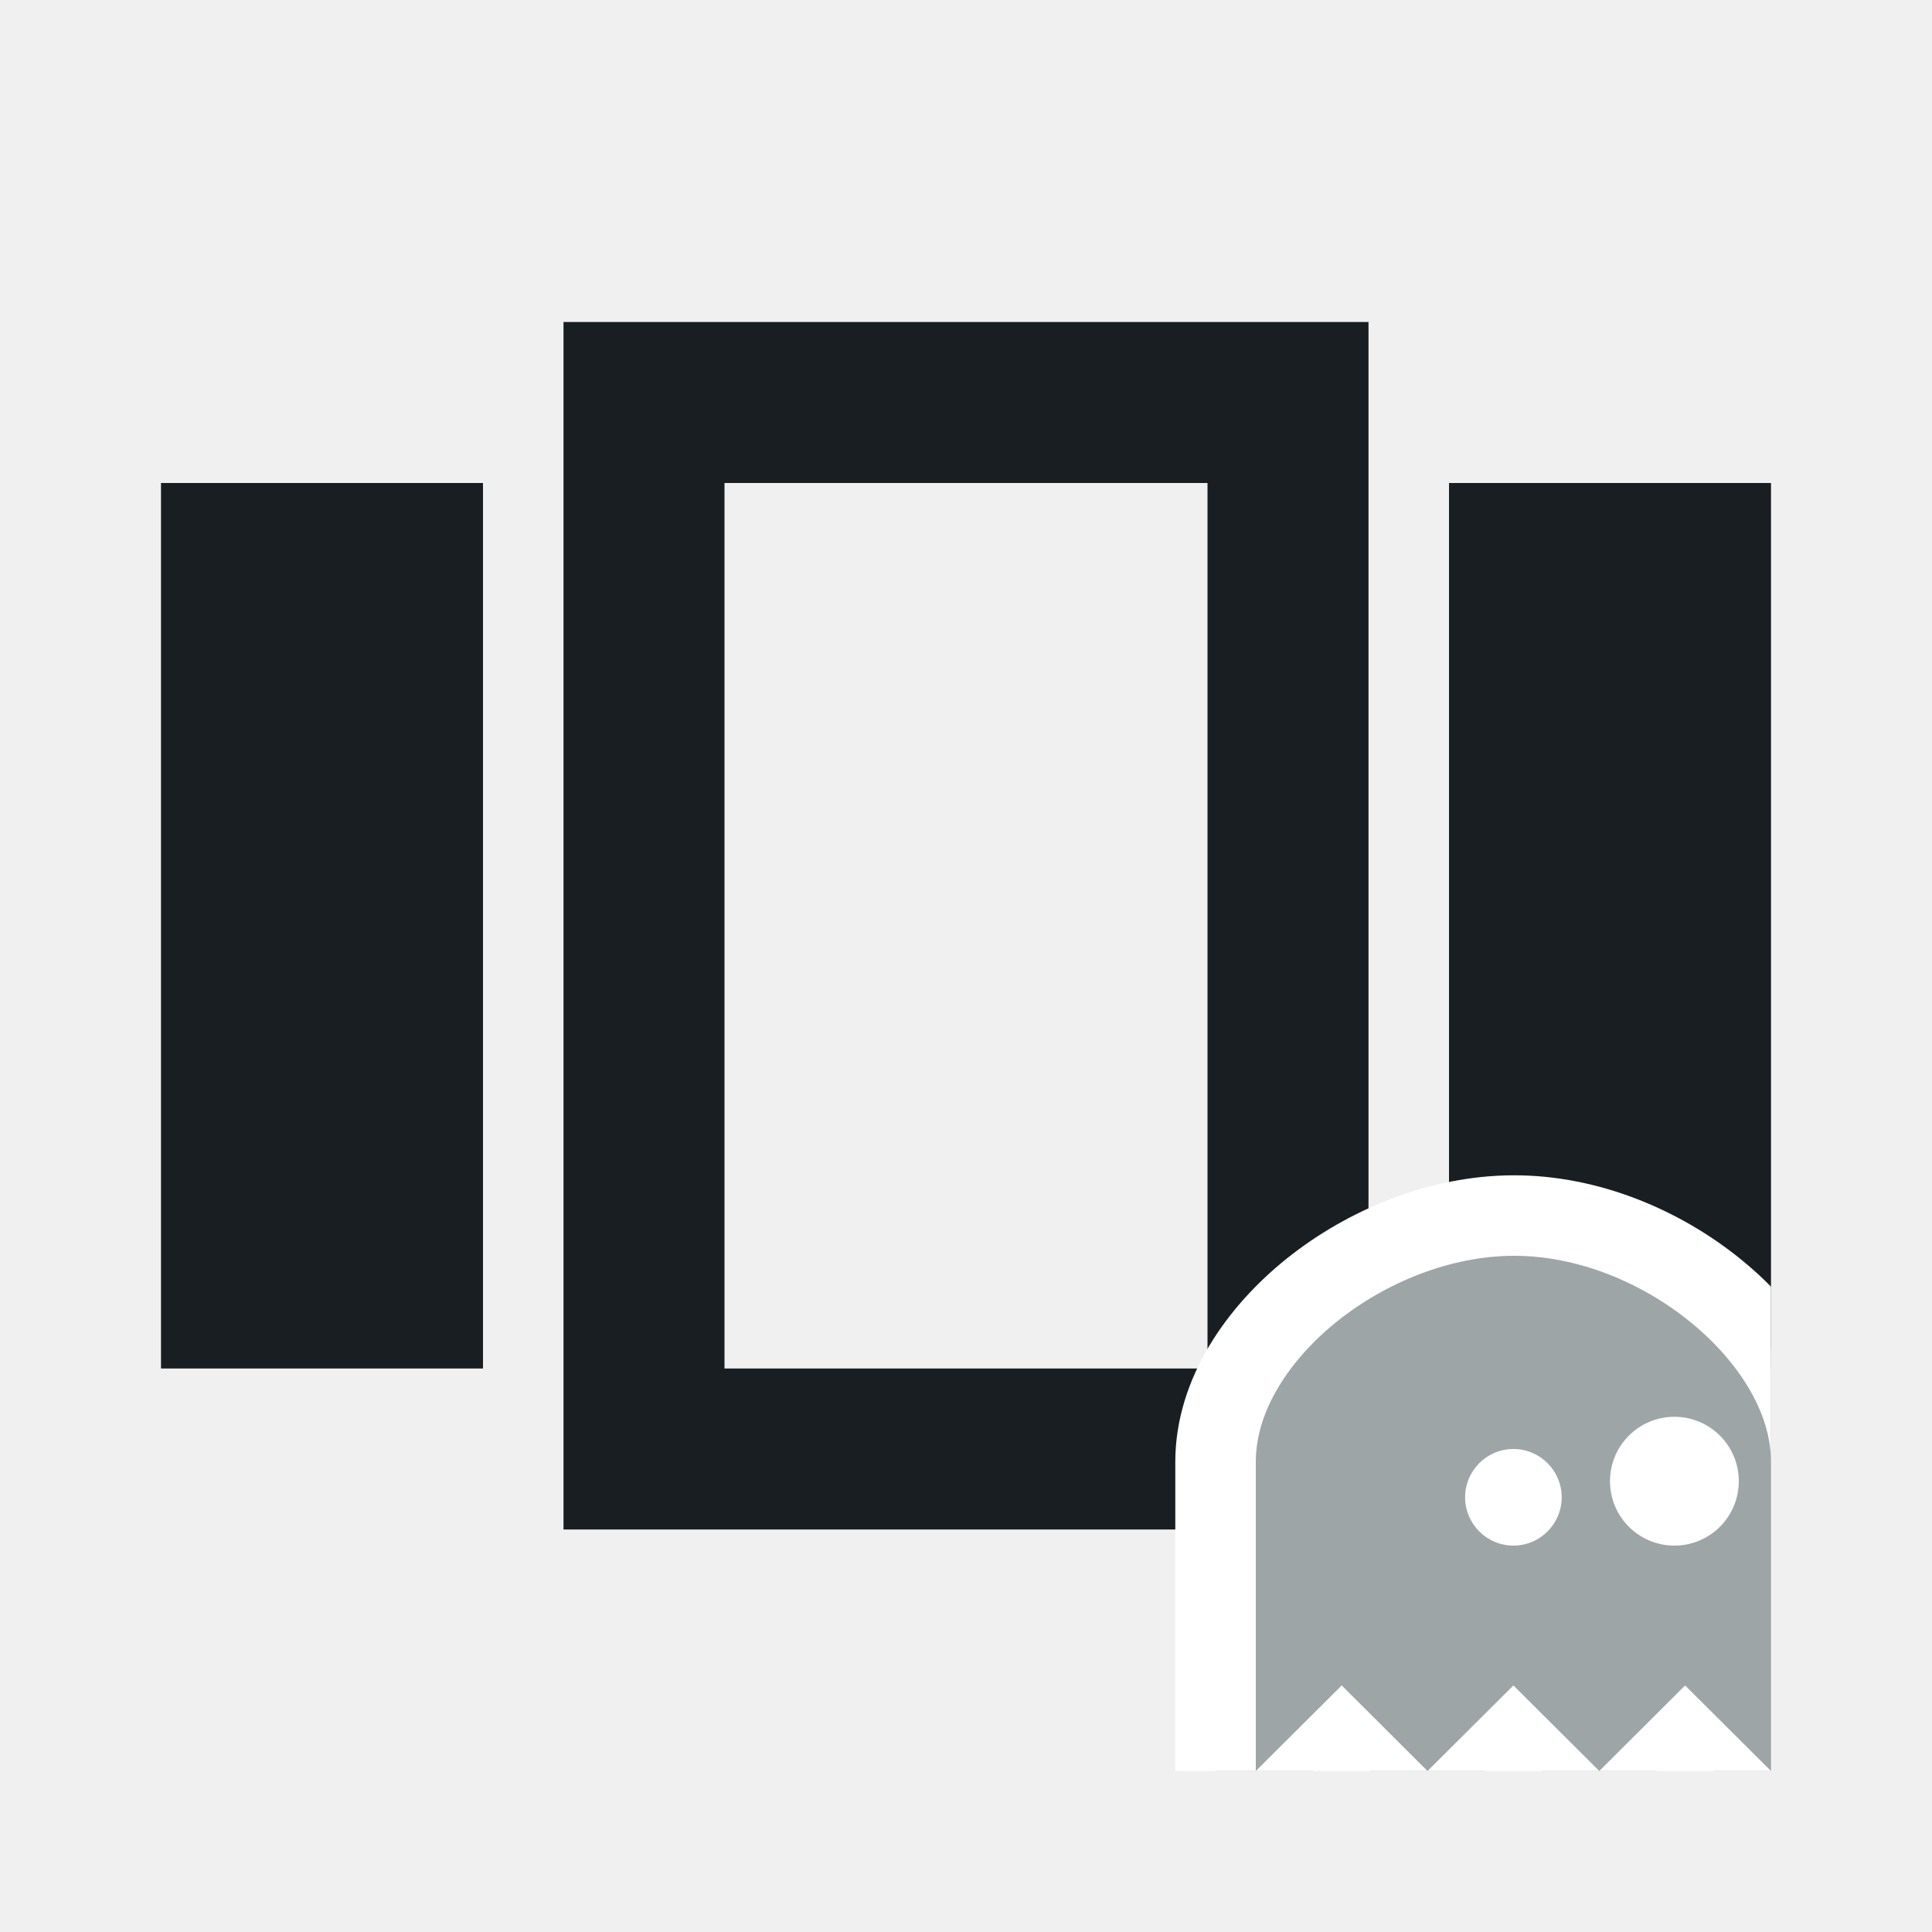
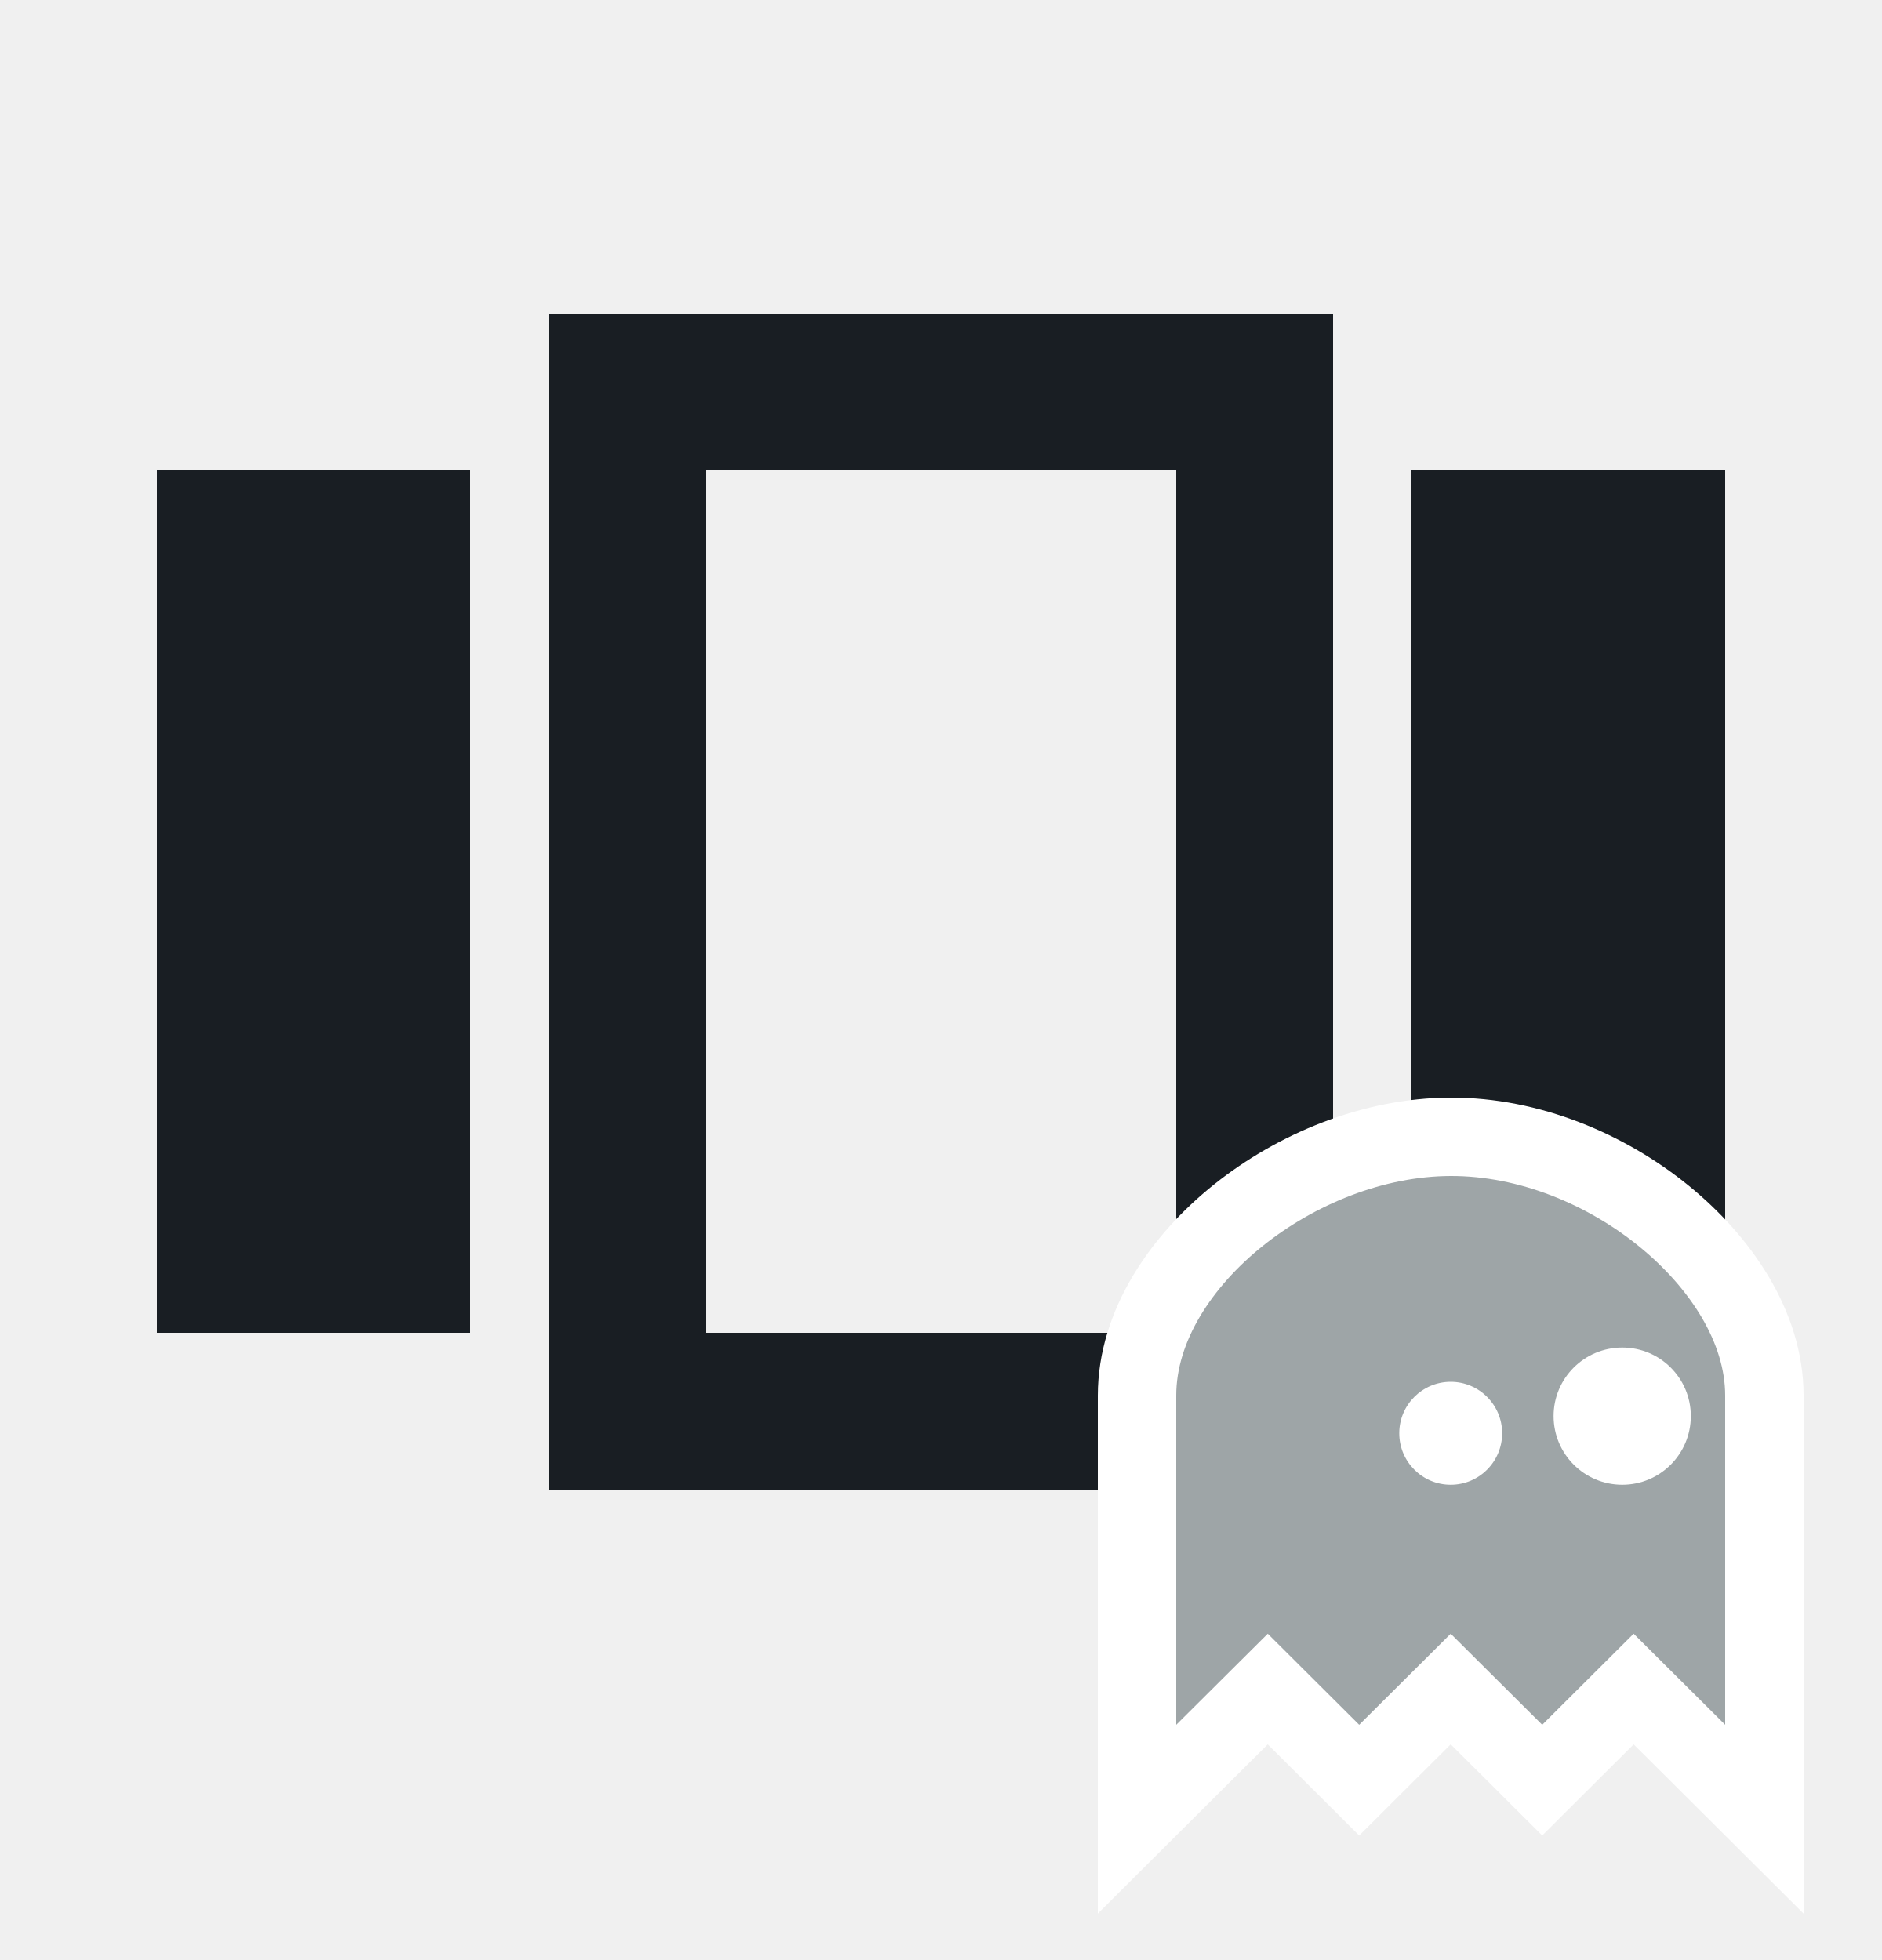
- <svg xmlns="http://www.w3.org/2000/svg" width="24" height="24" viewBox="0 0 24 24" fill="none">
+ <svg xmlns="http://www.w3.org/2000/svg" width="24" height="25" viewBox="0 0 24 25" fill="none">
  <g id="carousel">
    <g id="outline-view_carousel-24px">
      <g id="Outline">
        <g id="Group">
          <path id="Vector" d="M6 6H2V17H6V6Z" fill="#191E23" />
          <path id="Vector_2" d="M7 19H17V4H7V19ZM9 6H15V17H9V6Z" fill="#191E23" />
          <path id="Vector_3" d="M22 6H18V17H22V6Z" fill="#191E23" />
        </g>
      </g>
    </g>
-     <g id="Logo" clip-path="url(#clip0)">
-       <path id="Vector_4" d="M15.1 22V23.204L15.953 22.354L16.667 21.643L17.38 22.354L17.733 22.706L18.086 22.354L18.8 21.643L19.514 22.354L19.867 22.706L20.22 22.354L20.933 21.643L21.647 22.354L22.5 23.204V22V18.16C22.5 17.34 21.975 16.571 21.312 16.033C20.638 15.485 19.729 15.097 18.799 15.1C17.884 15.103 16.977 15.481 16.299 16.023C15.633 16.556 15.1 17.323 15.1 18.16V22Z" fill="#9EA5A7" stroke="white" />
-       <path id="Ellipse" d="M19.4 18.6C19.4 18.931 19.131 19.2 18.8 19.2C18.469 19.2 18.2 18.931 18.2 18.6C18.2 18.269 18.469 18 18.8 18C19.131 18 19.4 18.269 19.4 18.6Z" fill="white" />
-       <path id="Ellipse_2" d="M21.6 18.4C21.6 18.842 21.242 19.2 20.8 19.2C20.358 19.2 20 18.842 20 18.4C20 17.958 20.358 17.6 20.8 17.6C21.242 17.6 21.6 17.958 21.6 18.4Z" fill="white" />
+     <g id="ghostkit">
+       <path id="Vector_4" d="M14.5 22V23.204L15.353 22.354L16.167 21.544L16.98 22.354L17.333 22.706L17.686 22.354L18.5 21.544L19.314 22.354L19.667 22.706L20.02 22.354L20.833 21.544L21.647 22.354L22.5 23.204V22V17.8C22.5 16.923 21.937 16.094 21.218 15.51C20.488 14.916 19.504 14.497 18.498 14.5C17.51 14.503 16.528 14.912 15.794 15.499C15.071 16.077 14.5 16.905 14.5 17.8V22Z" fill="#9EA5A7" stroke="white" />
+       <path id="Ellipse" d="M19.156 18.281C19.156 18.644 18.862 18.938 18.5 18.938C18.138 18.938 17.844 18.644 17.844 18.281C17.844 17.919 18.138 17.625 18.5 17.625C18.862 17.625 19.156 17.919 19.156 18.281Z" fill="white" />
+       <path id="Ellipse_2" d="M21.562 18.062C21.562 18.546 21.171 18.938 20.688 18.938C20.204 18.938 19.812 18.546 19.812 18.062C19.812 17.579 20.204 17.188 20.688 17.188C21.171 17.188 21.562 17.579 21.562 18.062Z" fill="white" />
    </g>
  </g>
-   <defs>
-     <clipPath id="clip0">
-       <rect width="8" height="8" fill="white" transform="translate(14 14)" />
-     </clipPath>
-   </defs>
</svg>
